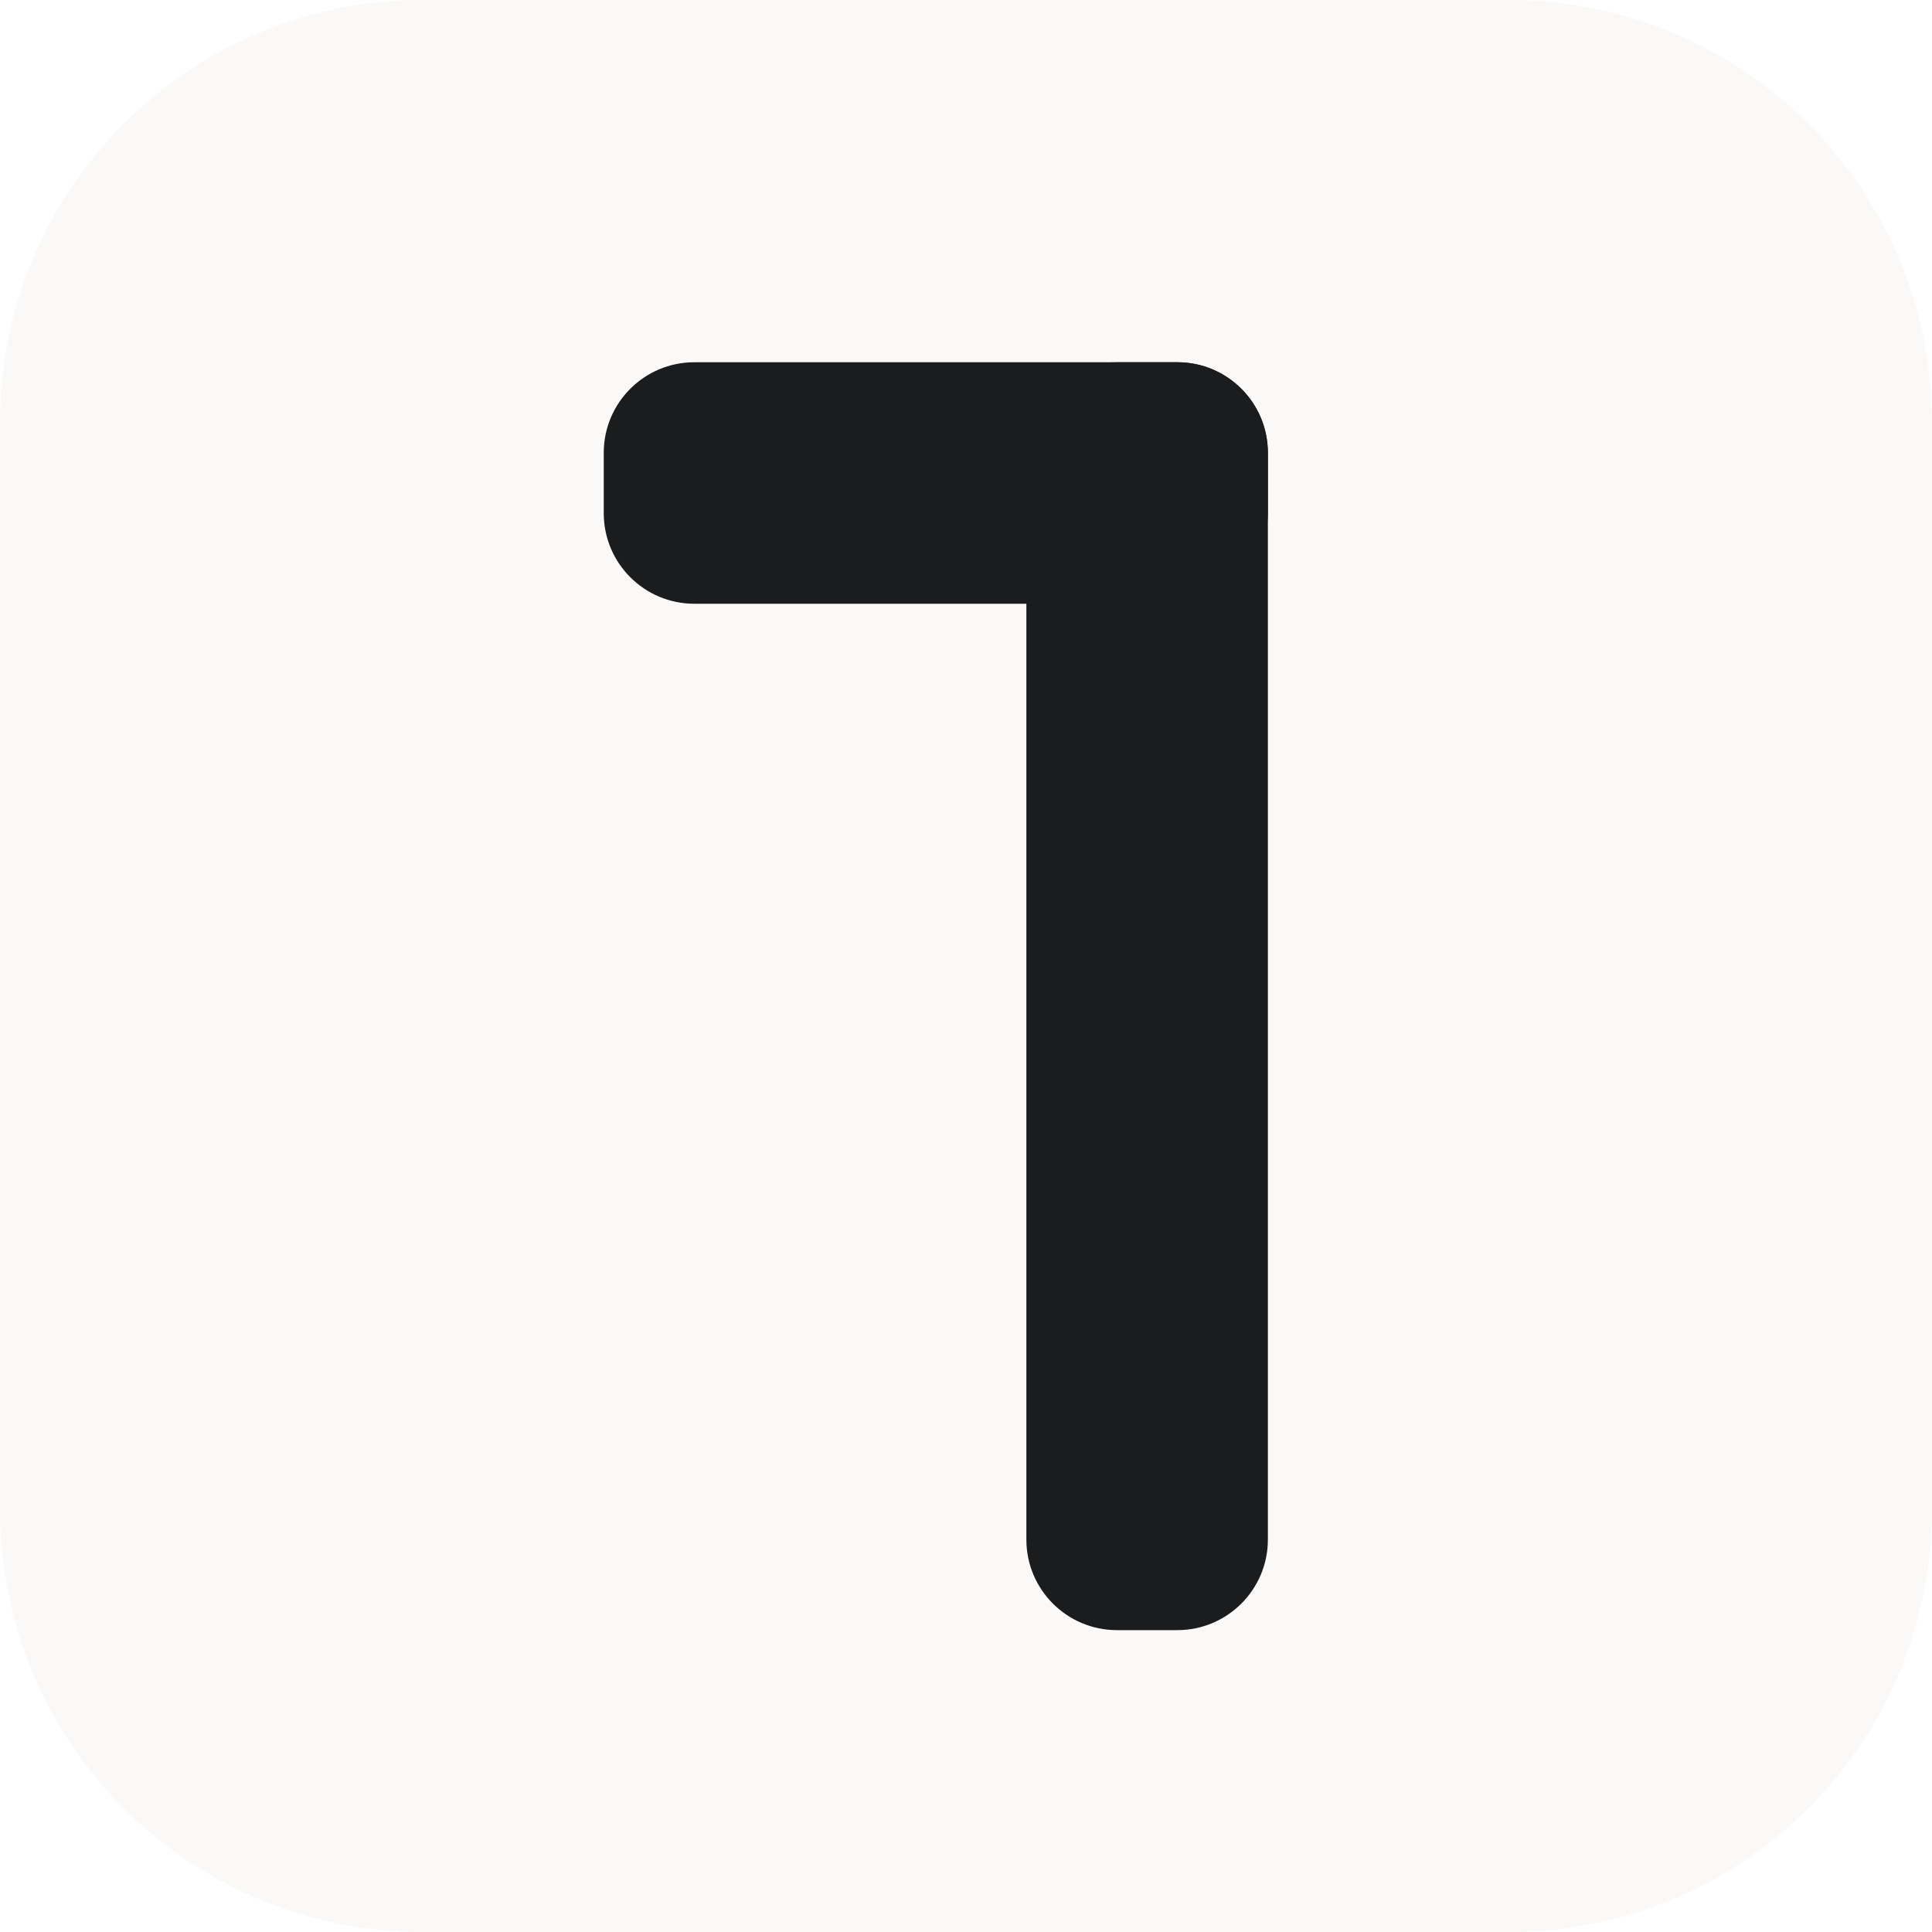
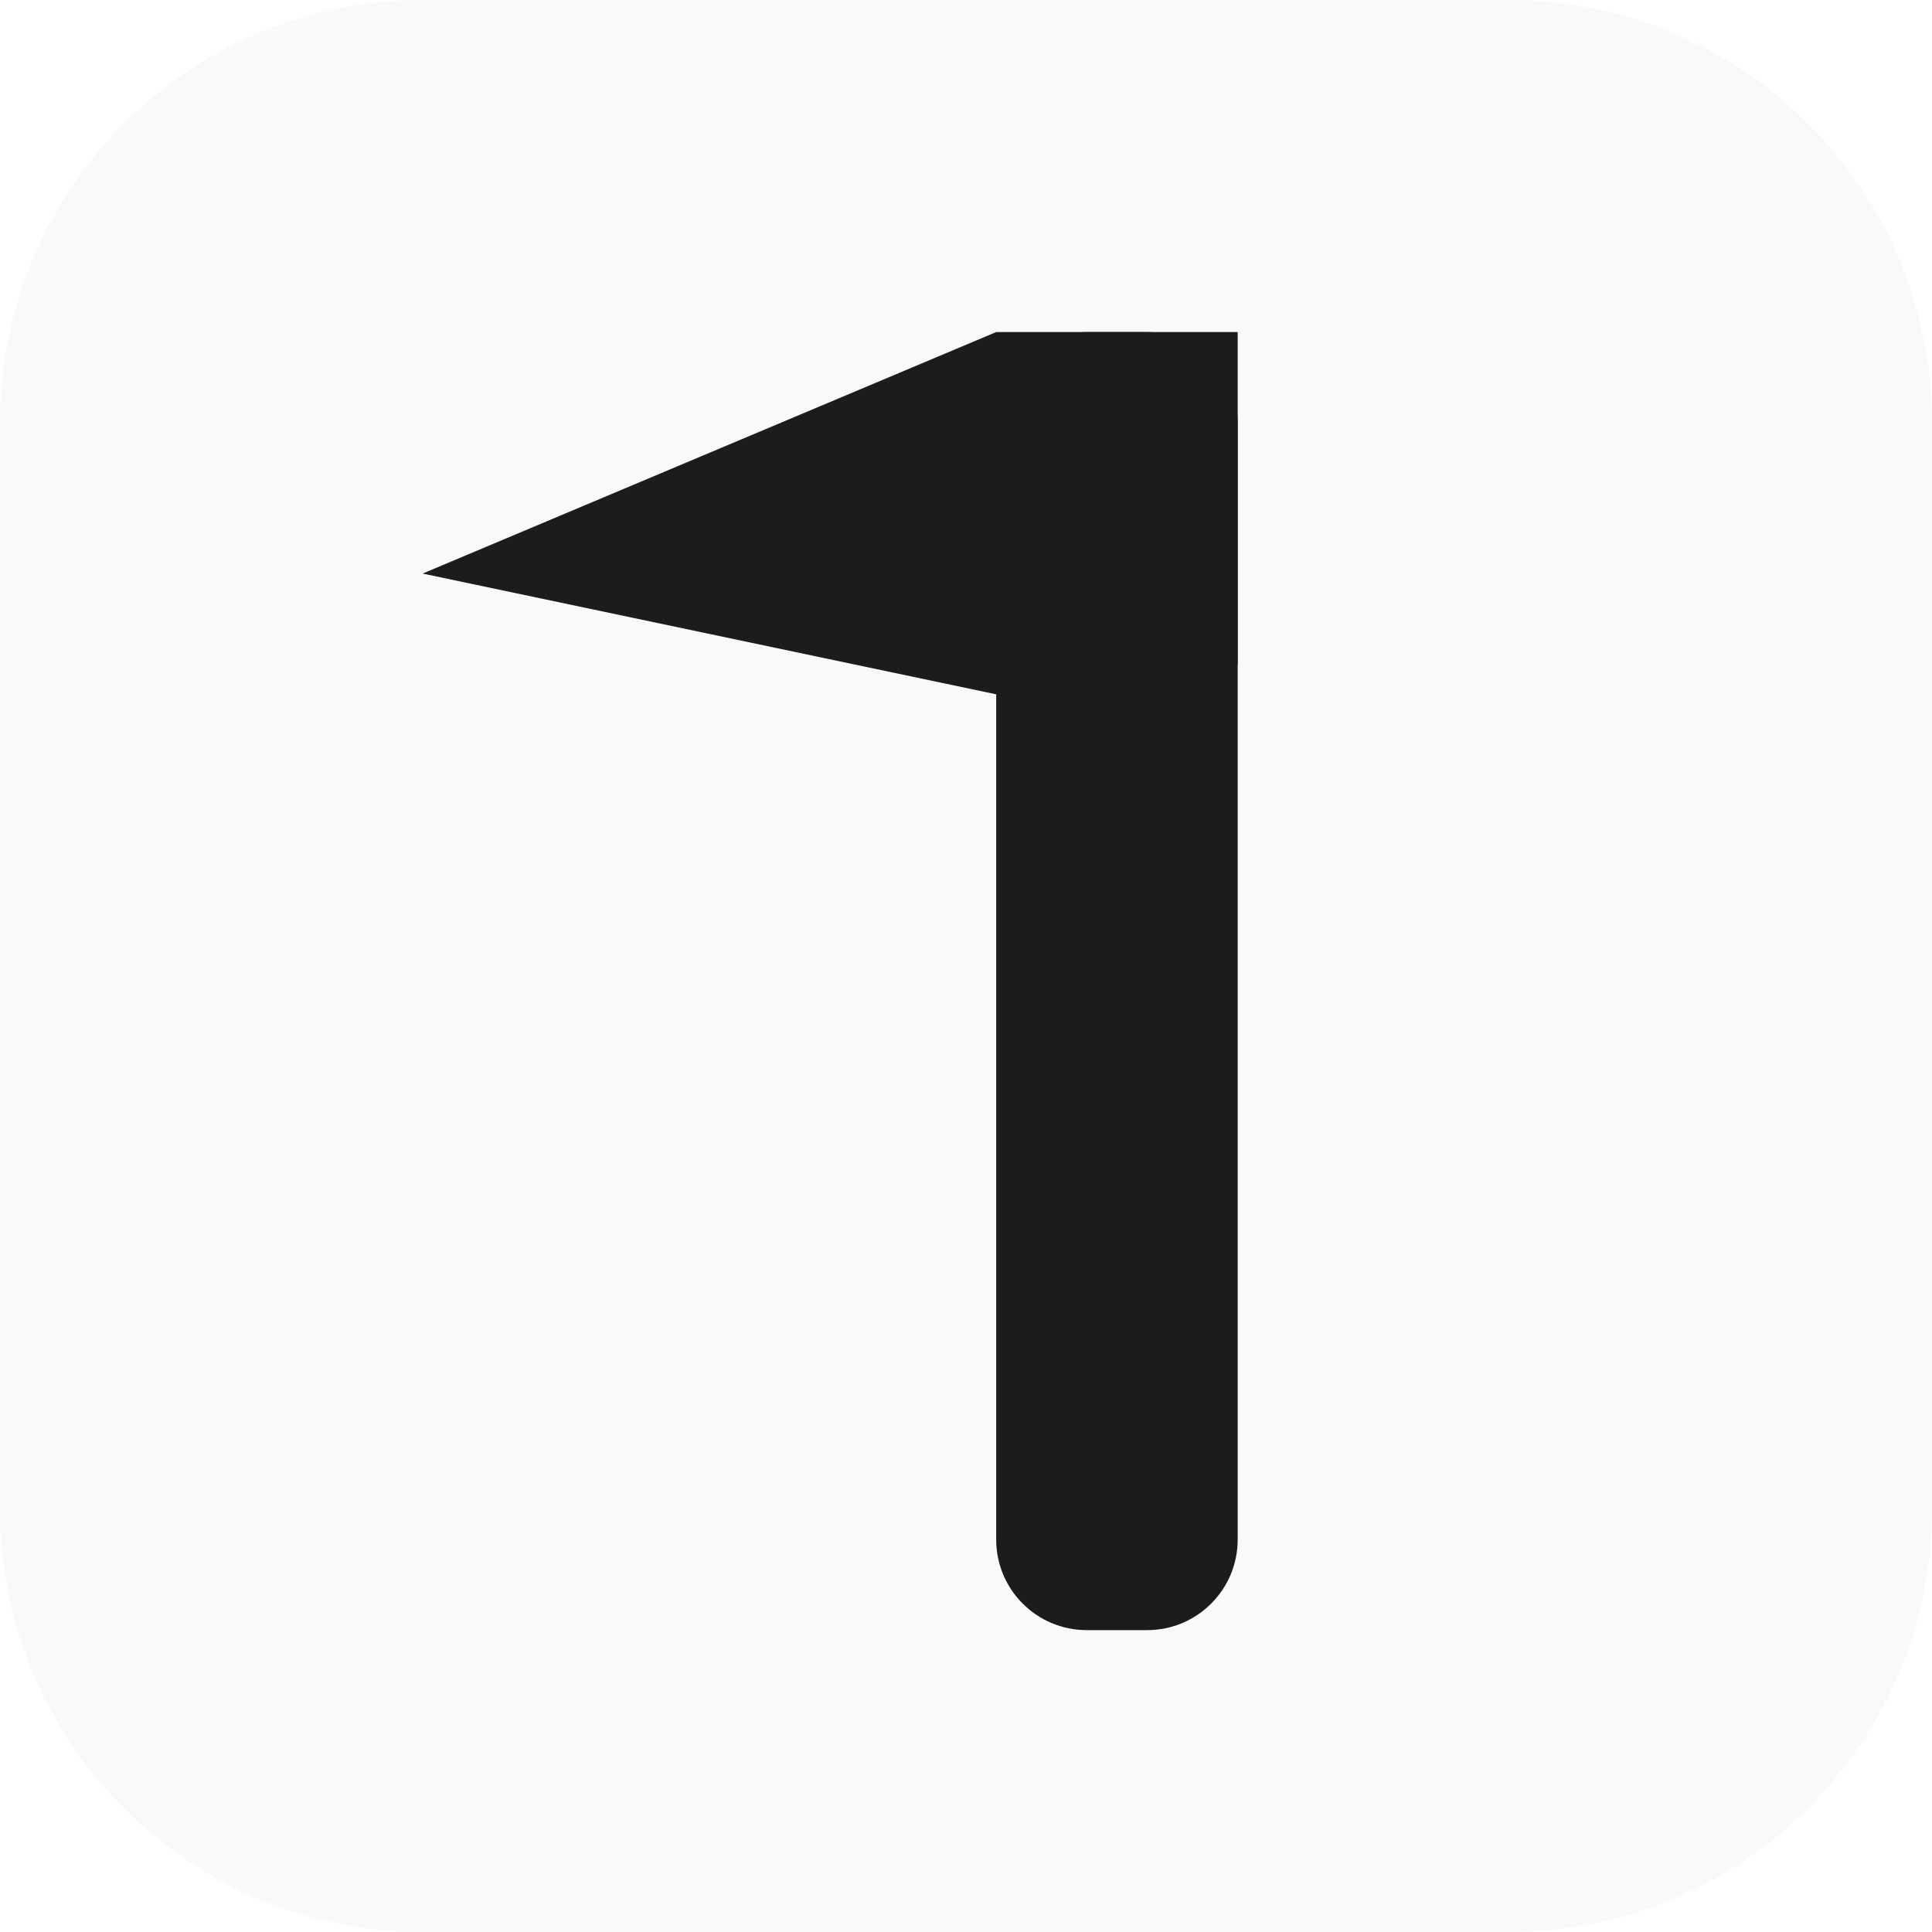
<svg xmlns="http://www.w3.org/2000/svg" viewBox="0 0 64 64">
  <style>
    .paper { fill: #faf9f7 }
    .ink { fill: #1a1c1e }
    @media (prefers-color-scheme: dark) {
      .paper { fill: #181b1e }
      .ink { fill: #e8e6e3 }
    }
  </style>
  <rect class="paper" width="64" height="64" rx="14" />
-   <rect class="ink" x="20" y="12" width="22" height="8" rx="3" />
-   <rect class="ink" x="34" y="12" width="8" height="42" rx="3" />
+   <path class="ink" d="M14 19 L33 11 L41 11 L41 22 L33 23 Z" />
+   <rect class="ink" x="33" y="11" width="8" height="43" rx="3" />
</svg>
